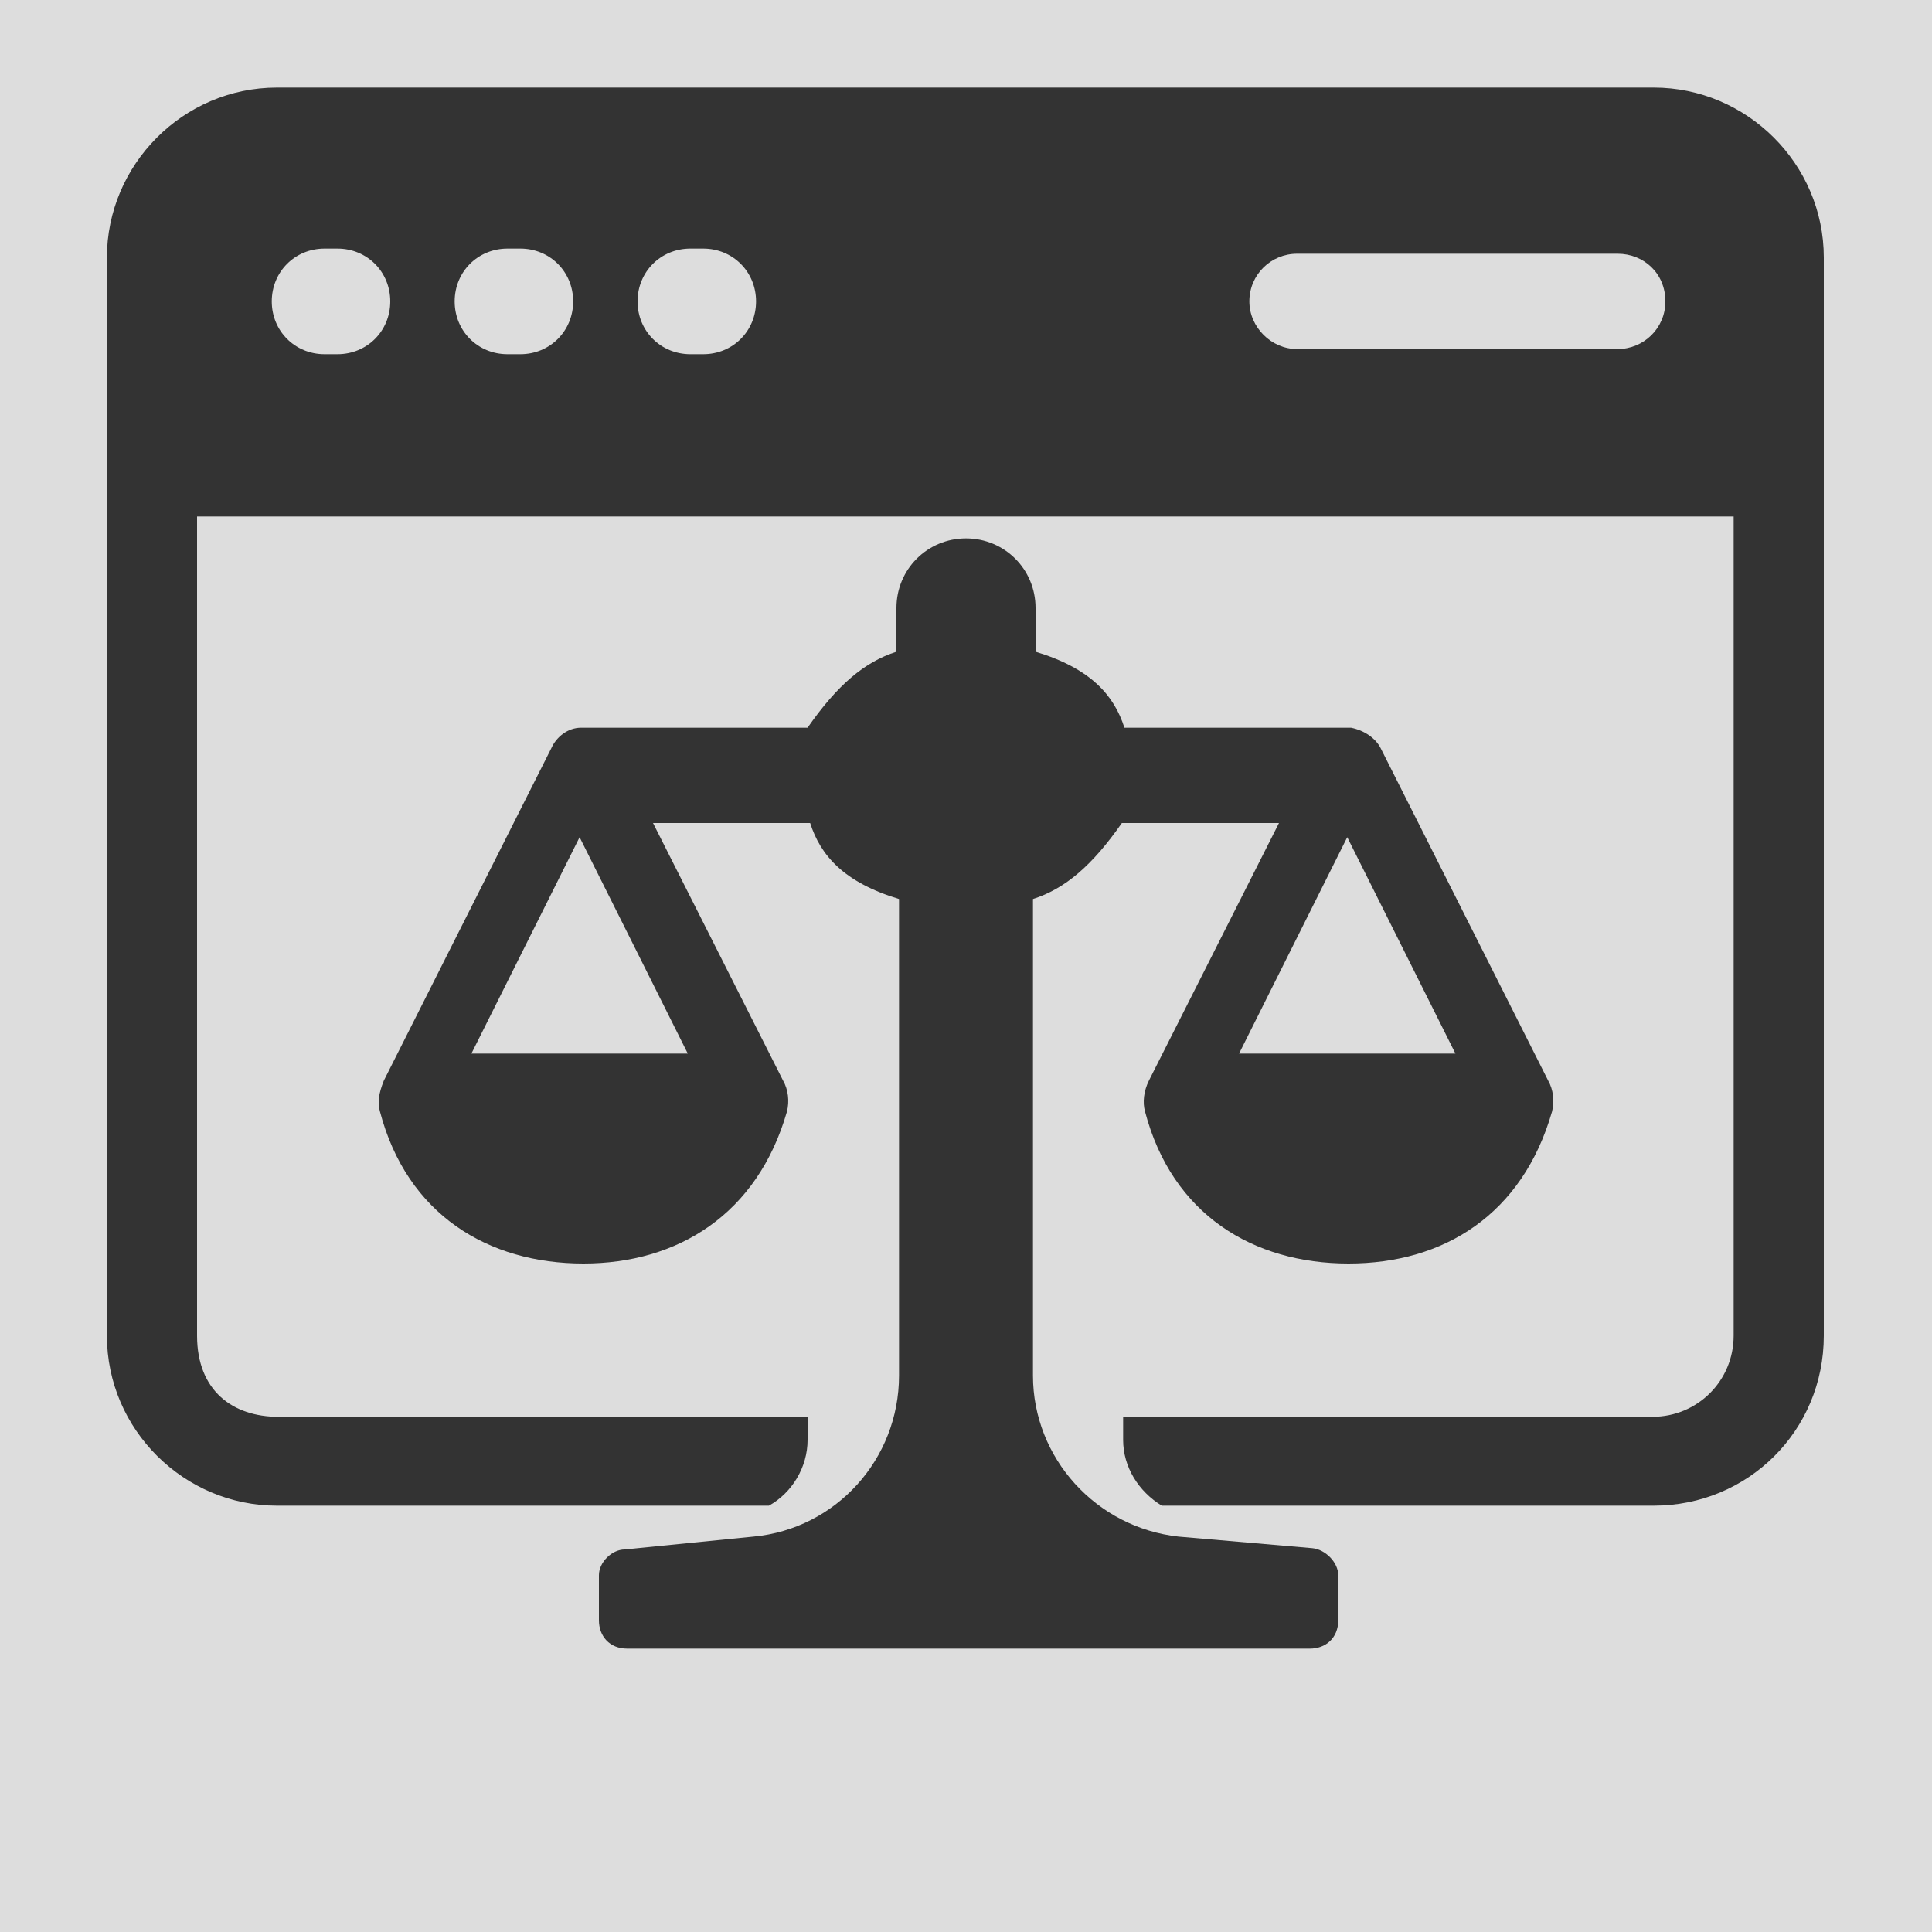
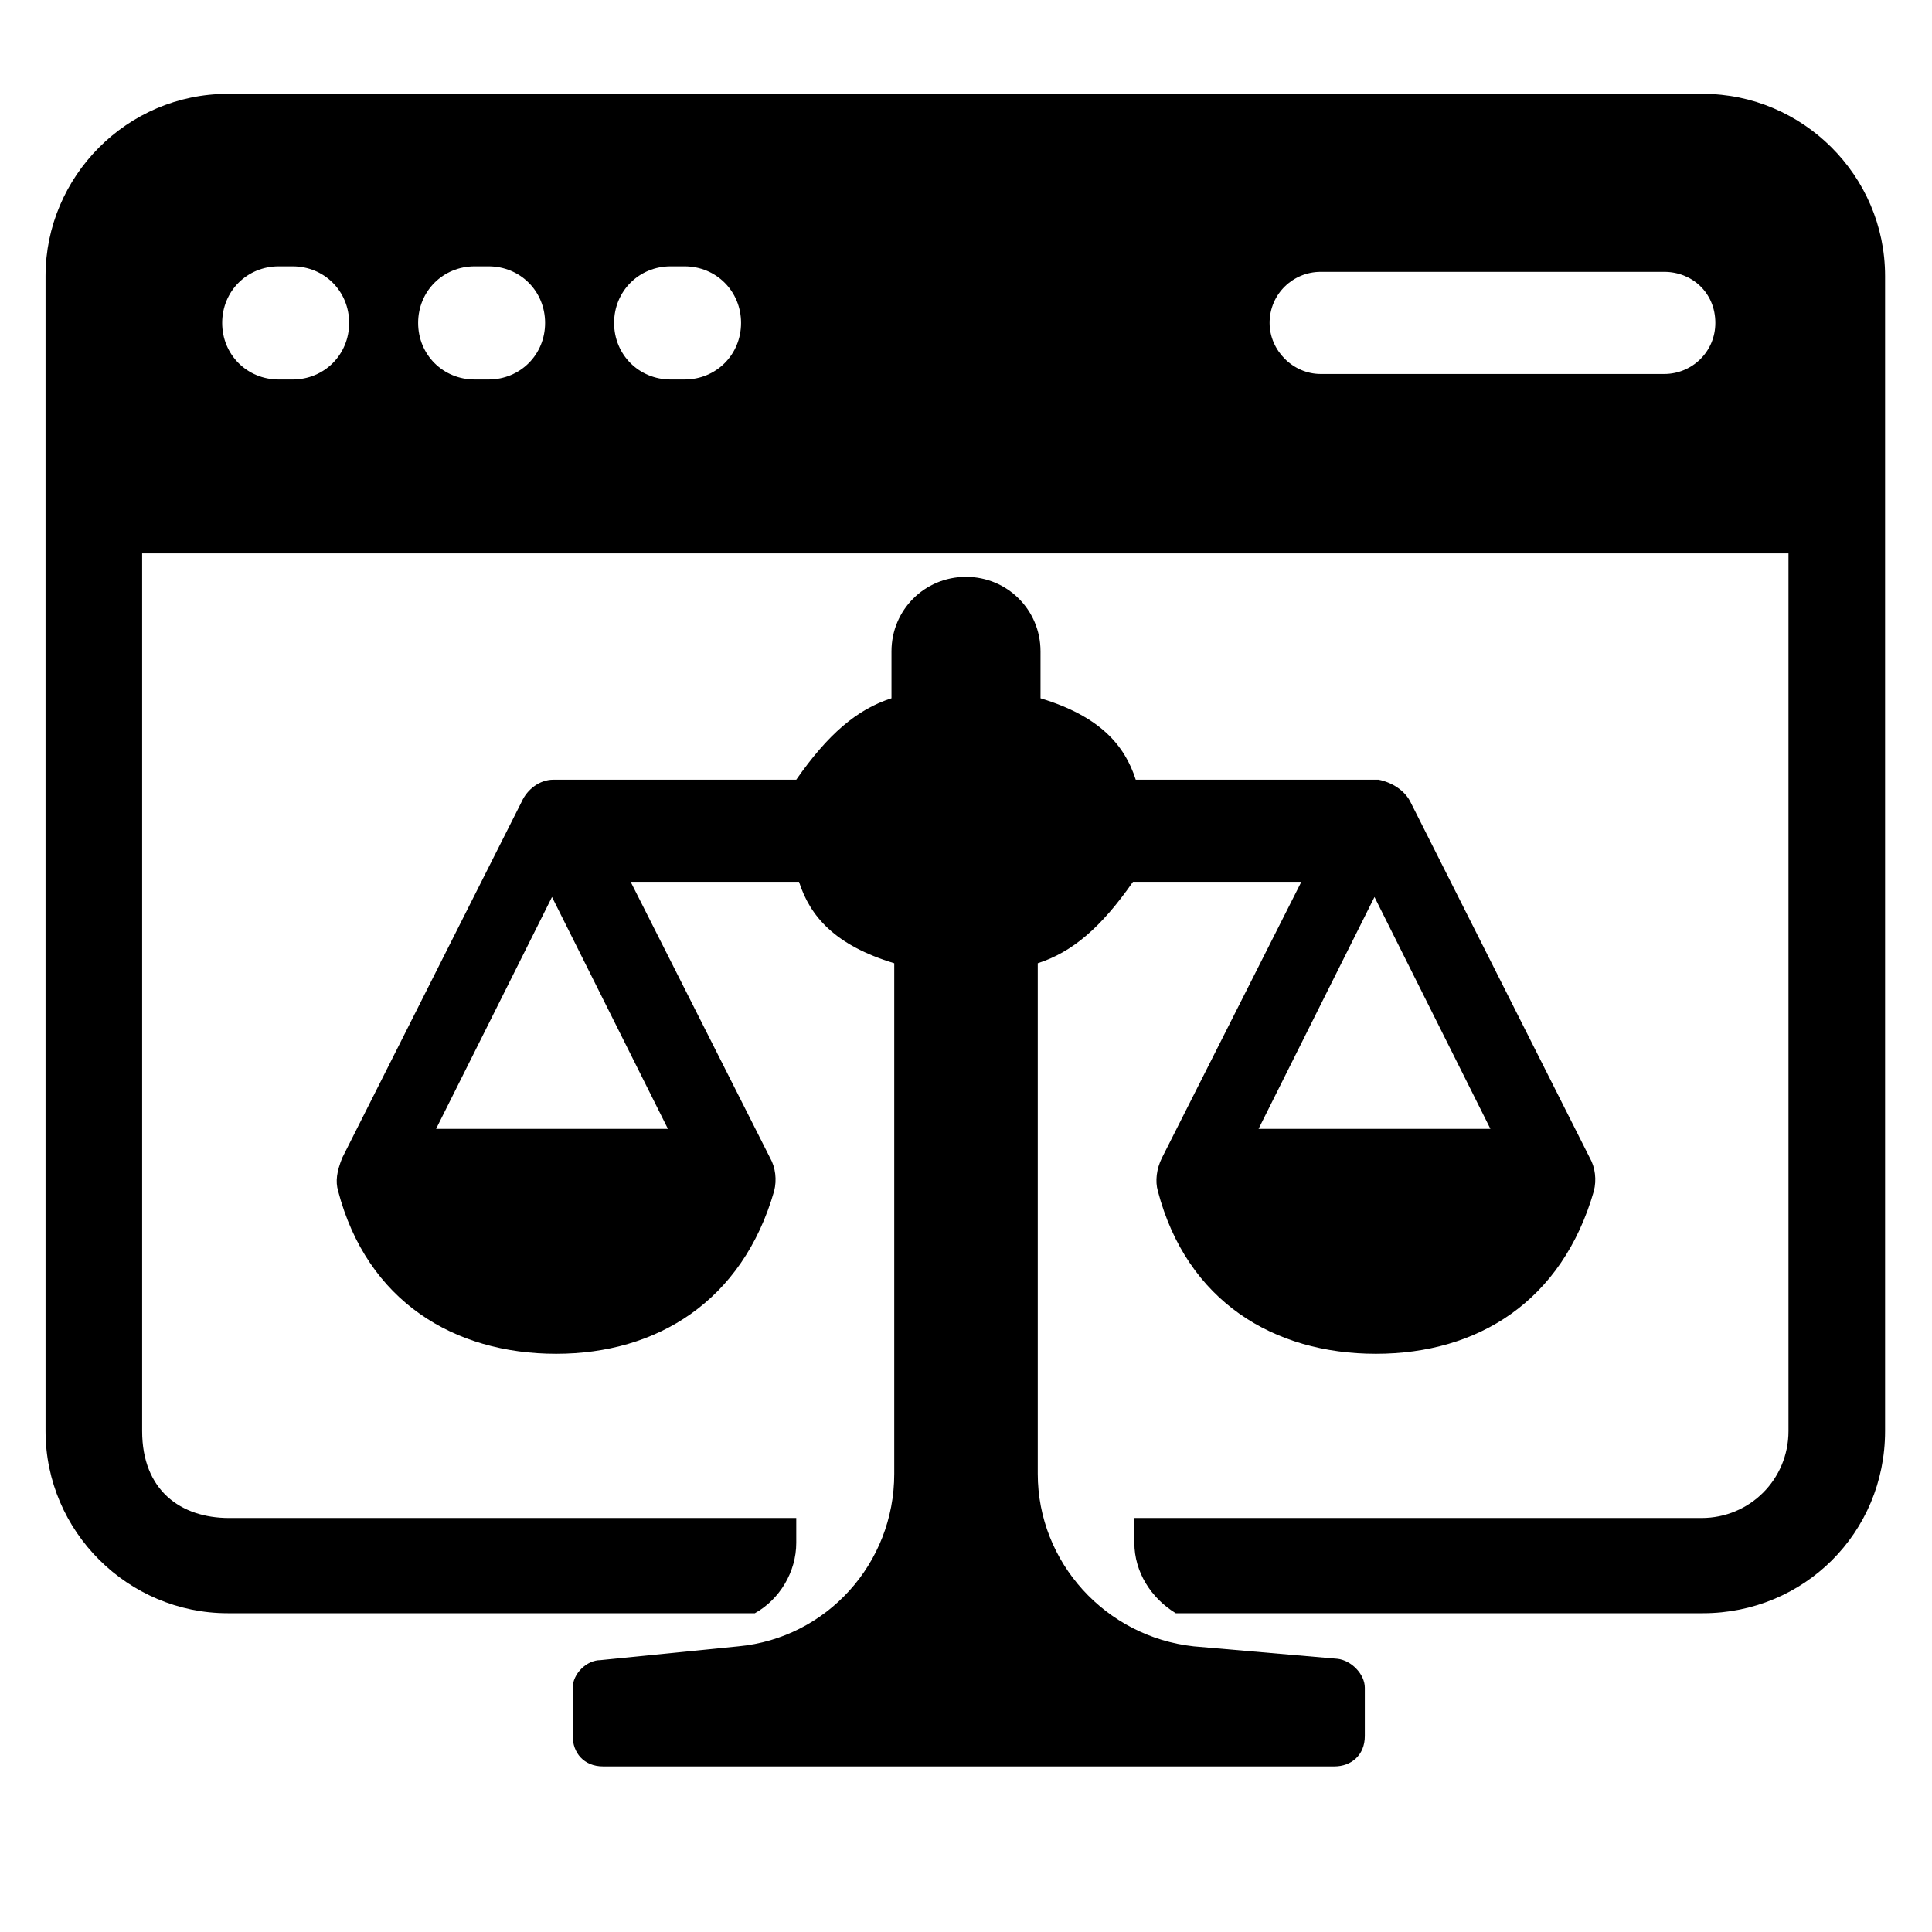
- <svg xmlns="http://www.w3.org/2000/svg" width="32" height="32" viewBox="0 0 150 150">
-   <rect fill="#dddddd" width="100%" height="100%" />
-   <g fill="#333333" transform="translate(5,0)">
+ <svg xmlns="http://www.w3.org/2000/svg" viewBox="0 0 140 140">
+   <g fill="#000000">
    <path d="m123 6.8h-106.5c-7.3 0-13.2 6-13.2 13.2v83.7c0 7.3 6 13.2 13.2 13.2h38.2c1.8-1 3-3 3-5.1v-1.8l-41.1 0c-3.5 0-6.3-2-6.3-6.3l-0-63.6h119.3v63.6c0 3.5-2.8 6.3-6.3 6.3h-41.1v1.8c0 2.1 1.2 4 3 5.1h38.2c7.3 0 13.2-5.8 13.2-13.2v-83.7c0-7.3-6-13.2-13.2-13.2zm-101.8 20.7h-1c-2.3 0-4.1-1.8-4.1-4.1 0-2.3 1.8-4.1 4.1-4.1h1c2.3 0 4.1 1.8 4.1 4.1 0 2.3-1.8 4.1-4.1 4.1zm14.2 0h-1c-2.3 0-4.1-1.8-4.1-4.1 0-2.3 1.8-4.1 4.1-4.1h1c2.3 0 4.1 1.8 4.1 4.1 0 2.3-1.8 4.1-4.1 4.1zm14.2 0h-1c-2.3 0-4.1-1.8-4.1-4.1 0-2.3 1.8-4.1 4.1-4.1h1c2.3 0 4.1 1.8 4.1 4.1 0 2.3-1.8 4.1-4.1 4.1zm71-0.4h-24.9c-2 0-3.7-1.7-3.7-3.7 0-2.1 1.7-3.7 3.7-3.7h24.9c2 0 3.7 1.5 3.7 3.7 0 2.1-1.7 3.7-3.7 3.7z" />
    <path d="m86.5 119.3c-6.4-0.7-11.3-6.1-11.3-12.5v-37c2.5-0.8 4.6-2.6 6.9-5.9h12.2l-10.1 20c-0.4 0.8-0.5 1.7-0.3 2.4 2.1 8 8.4 11.8 15.8 11.8s13.5-3.8 15.8-11.8c0.2-0.8 0.1-1.7-0.3-2.4l-13-25.8c-0.4-0.8-1.3-1.4-2.3-1.6h-17.6c-0.8-2.5-2.6-4.6-6.9-5.9v-3.4c0-3-2.4-5.4-5.4-5.4s-5.4 2.4-5.4 5.4v3.4c-2.5 0.8-4.6 2.6-6.9 5.9h-17.6c-1 0-1.9 0.7-2.3 1.6l-13 25.8c-0.4 1-0.5 1.7-0.3 2.4 2.1 8 8.4 11.8 15.8 11.8 7.3 0 13.5-3.8 15.8-11.8 0.2-0.8 0.1-1.7-0.3-2.4l-10.1-20 h12.2c0.8 2.5 2.6 4.6 6.9 5.9v37c0 6.5-4.9 11.9-11.3 12.5l-10 1c-1 0-2 1-2 2v3.5c0 1.2 0.8 2.2 2.2 2.2h53c1.2 0 2.2-0.8 2.2-2.2v-3.5c0-1-1-2-2-2.1zm21.5-37.5h-16.8l8.4-16.8 8.4 16.8zm-59.6 0h-16.8l8.4-16.8z" />
  </g>
</svg>
